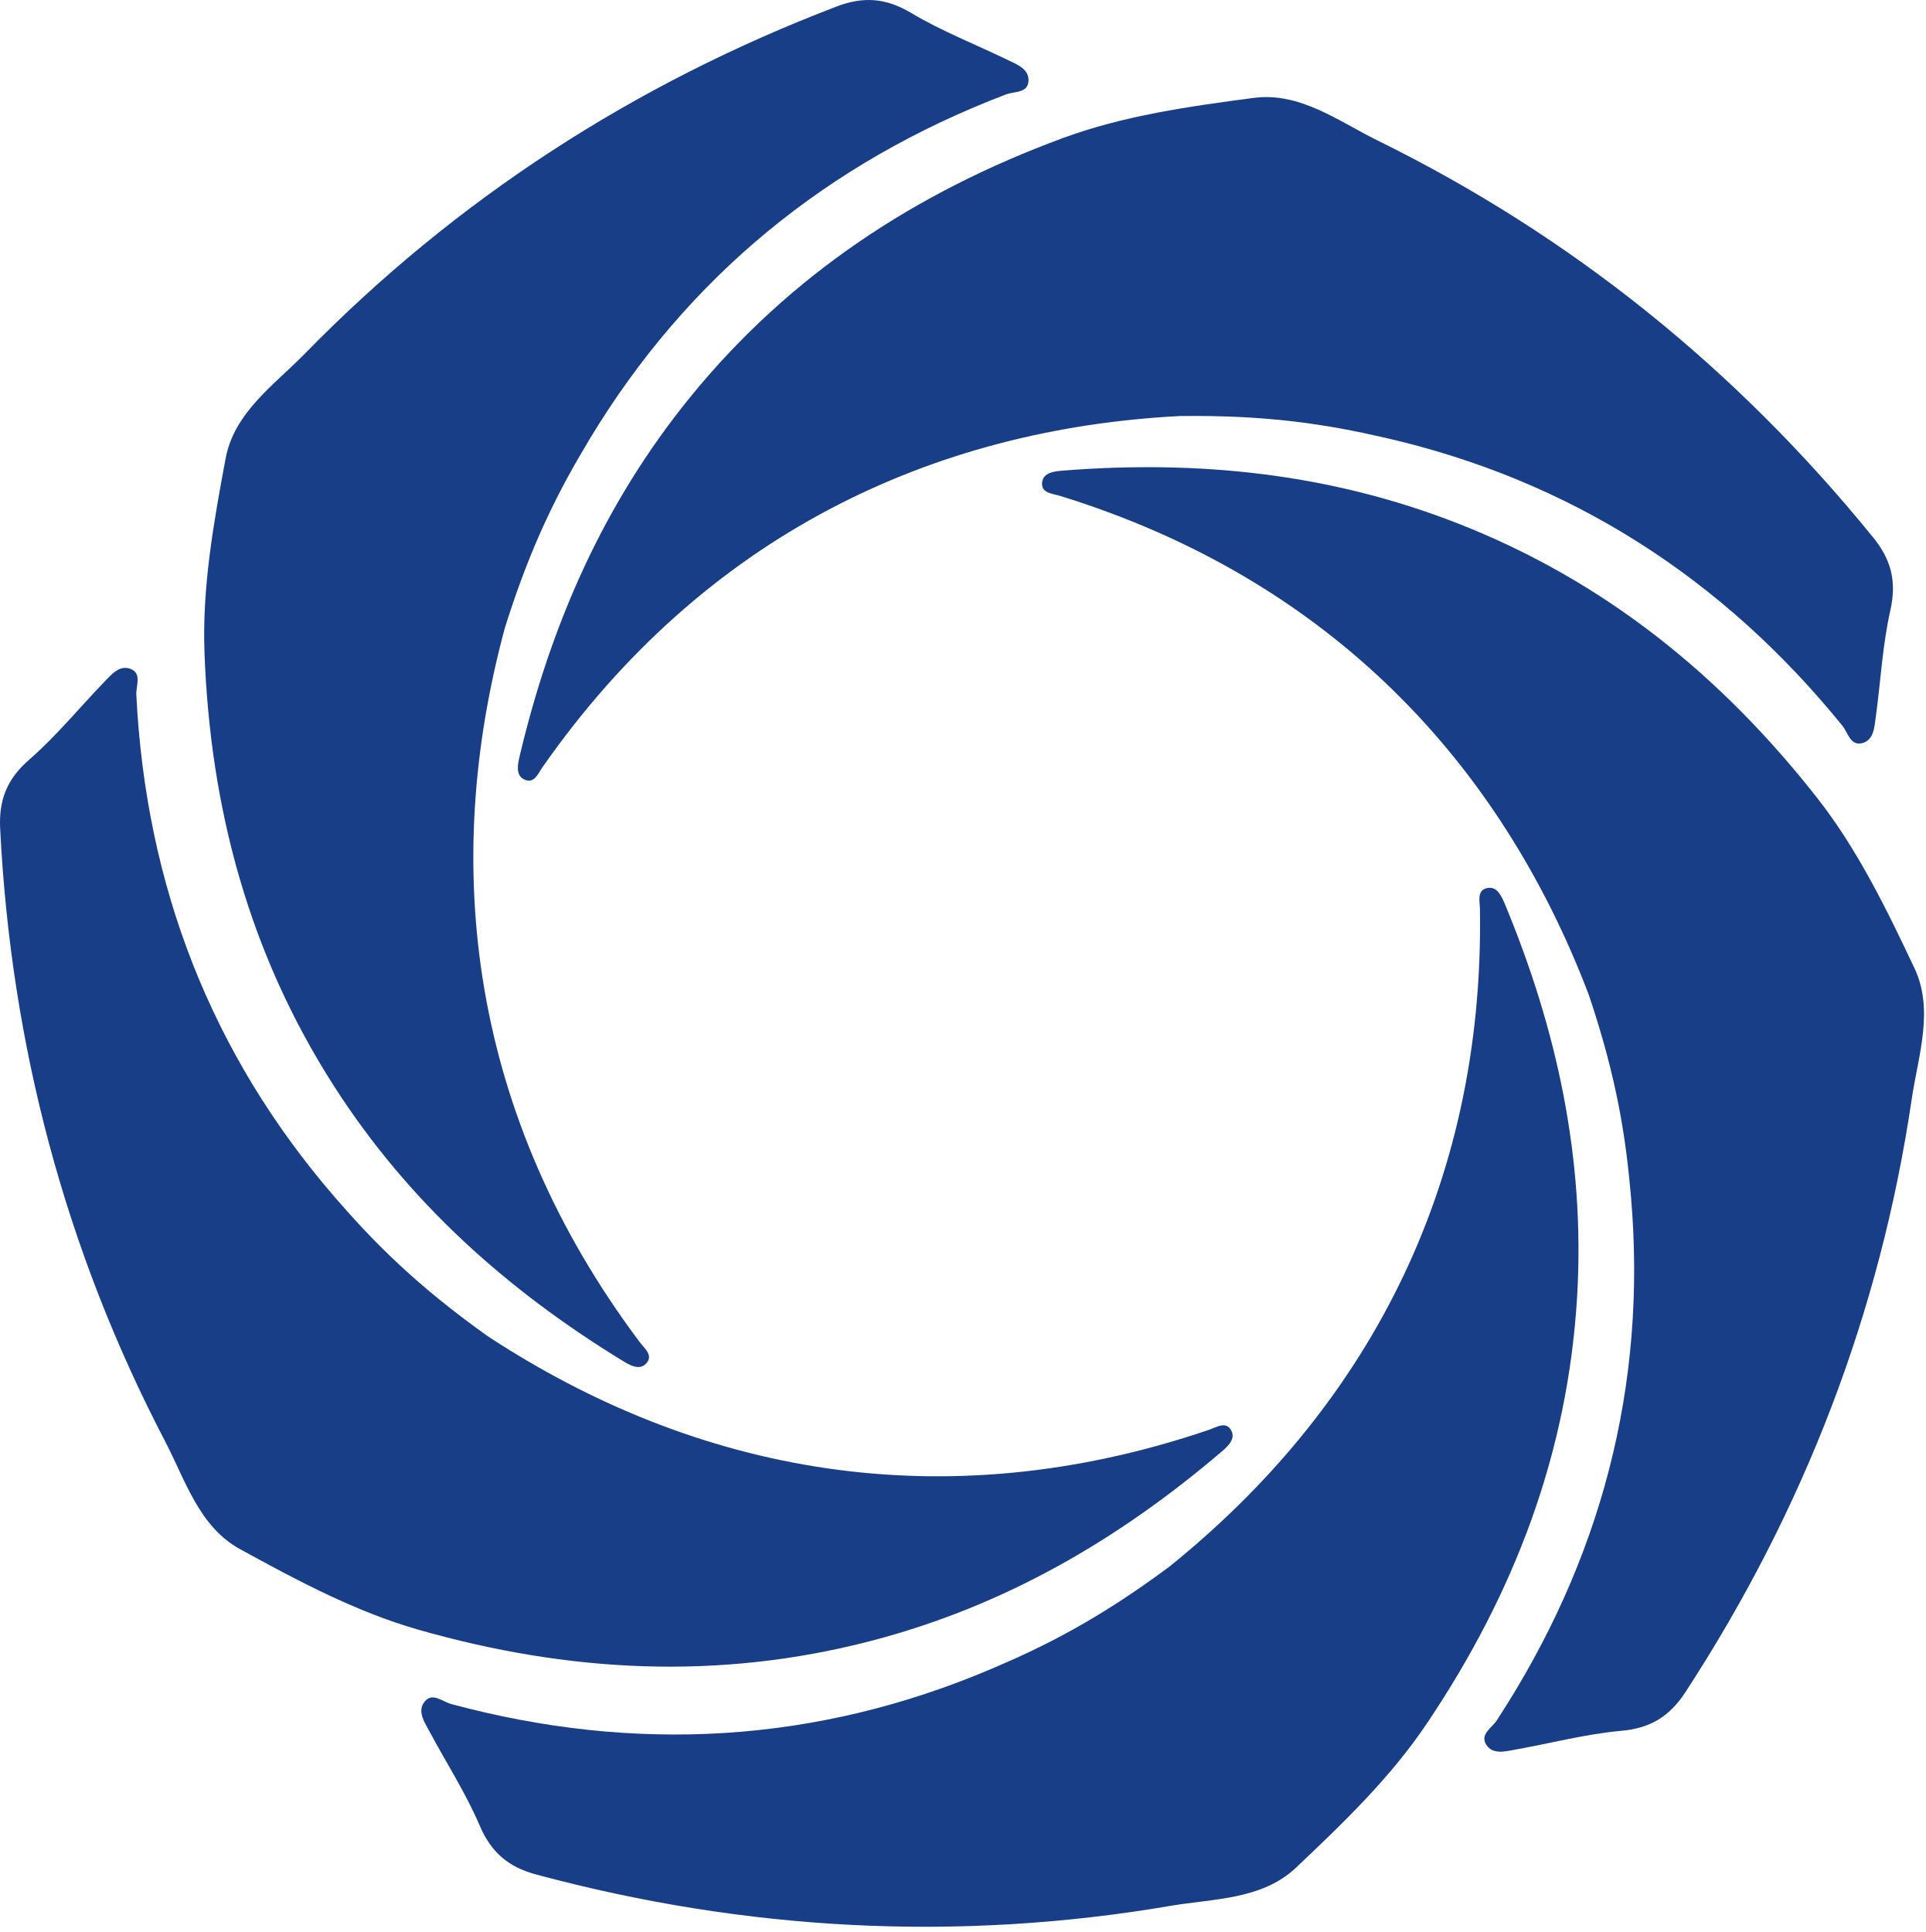
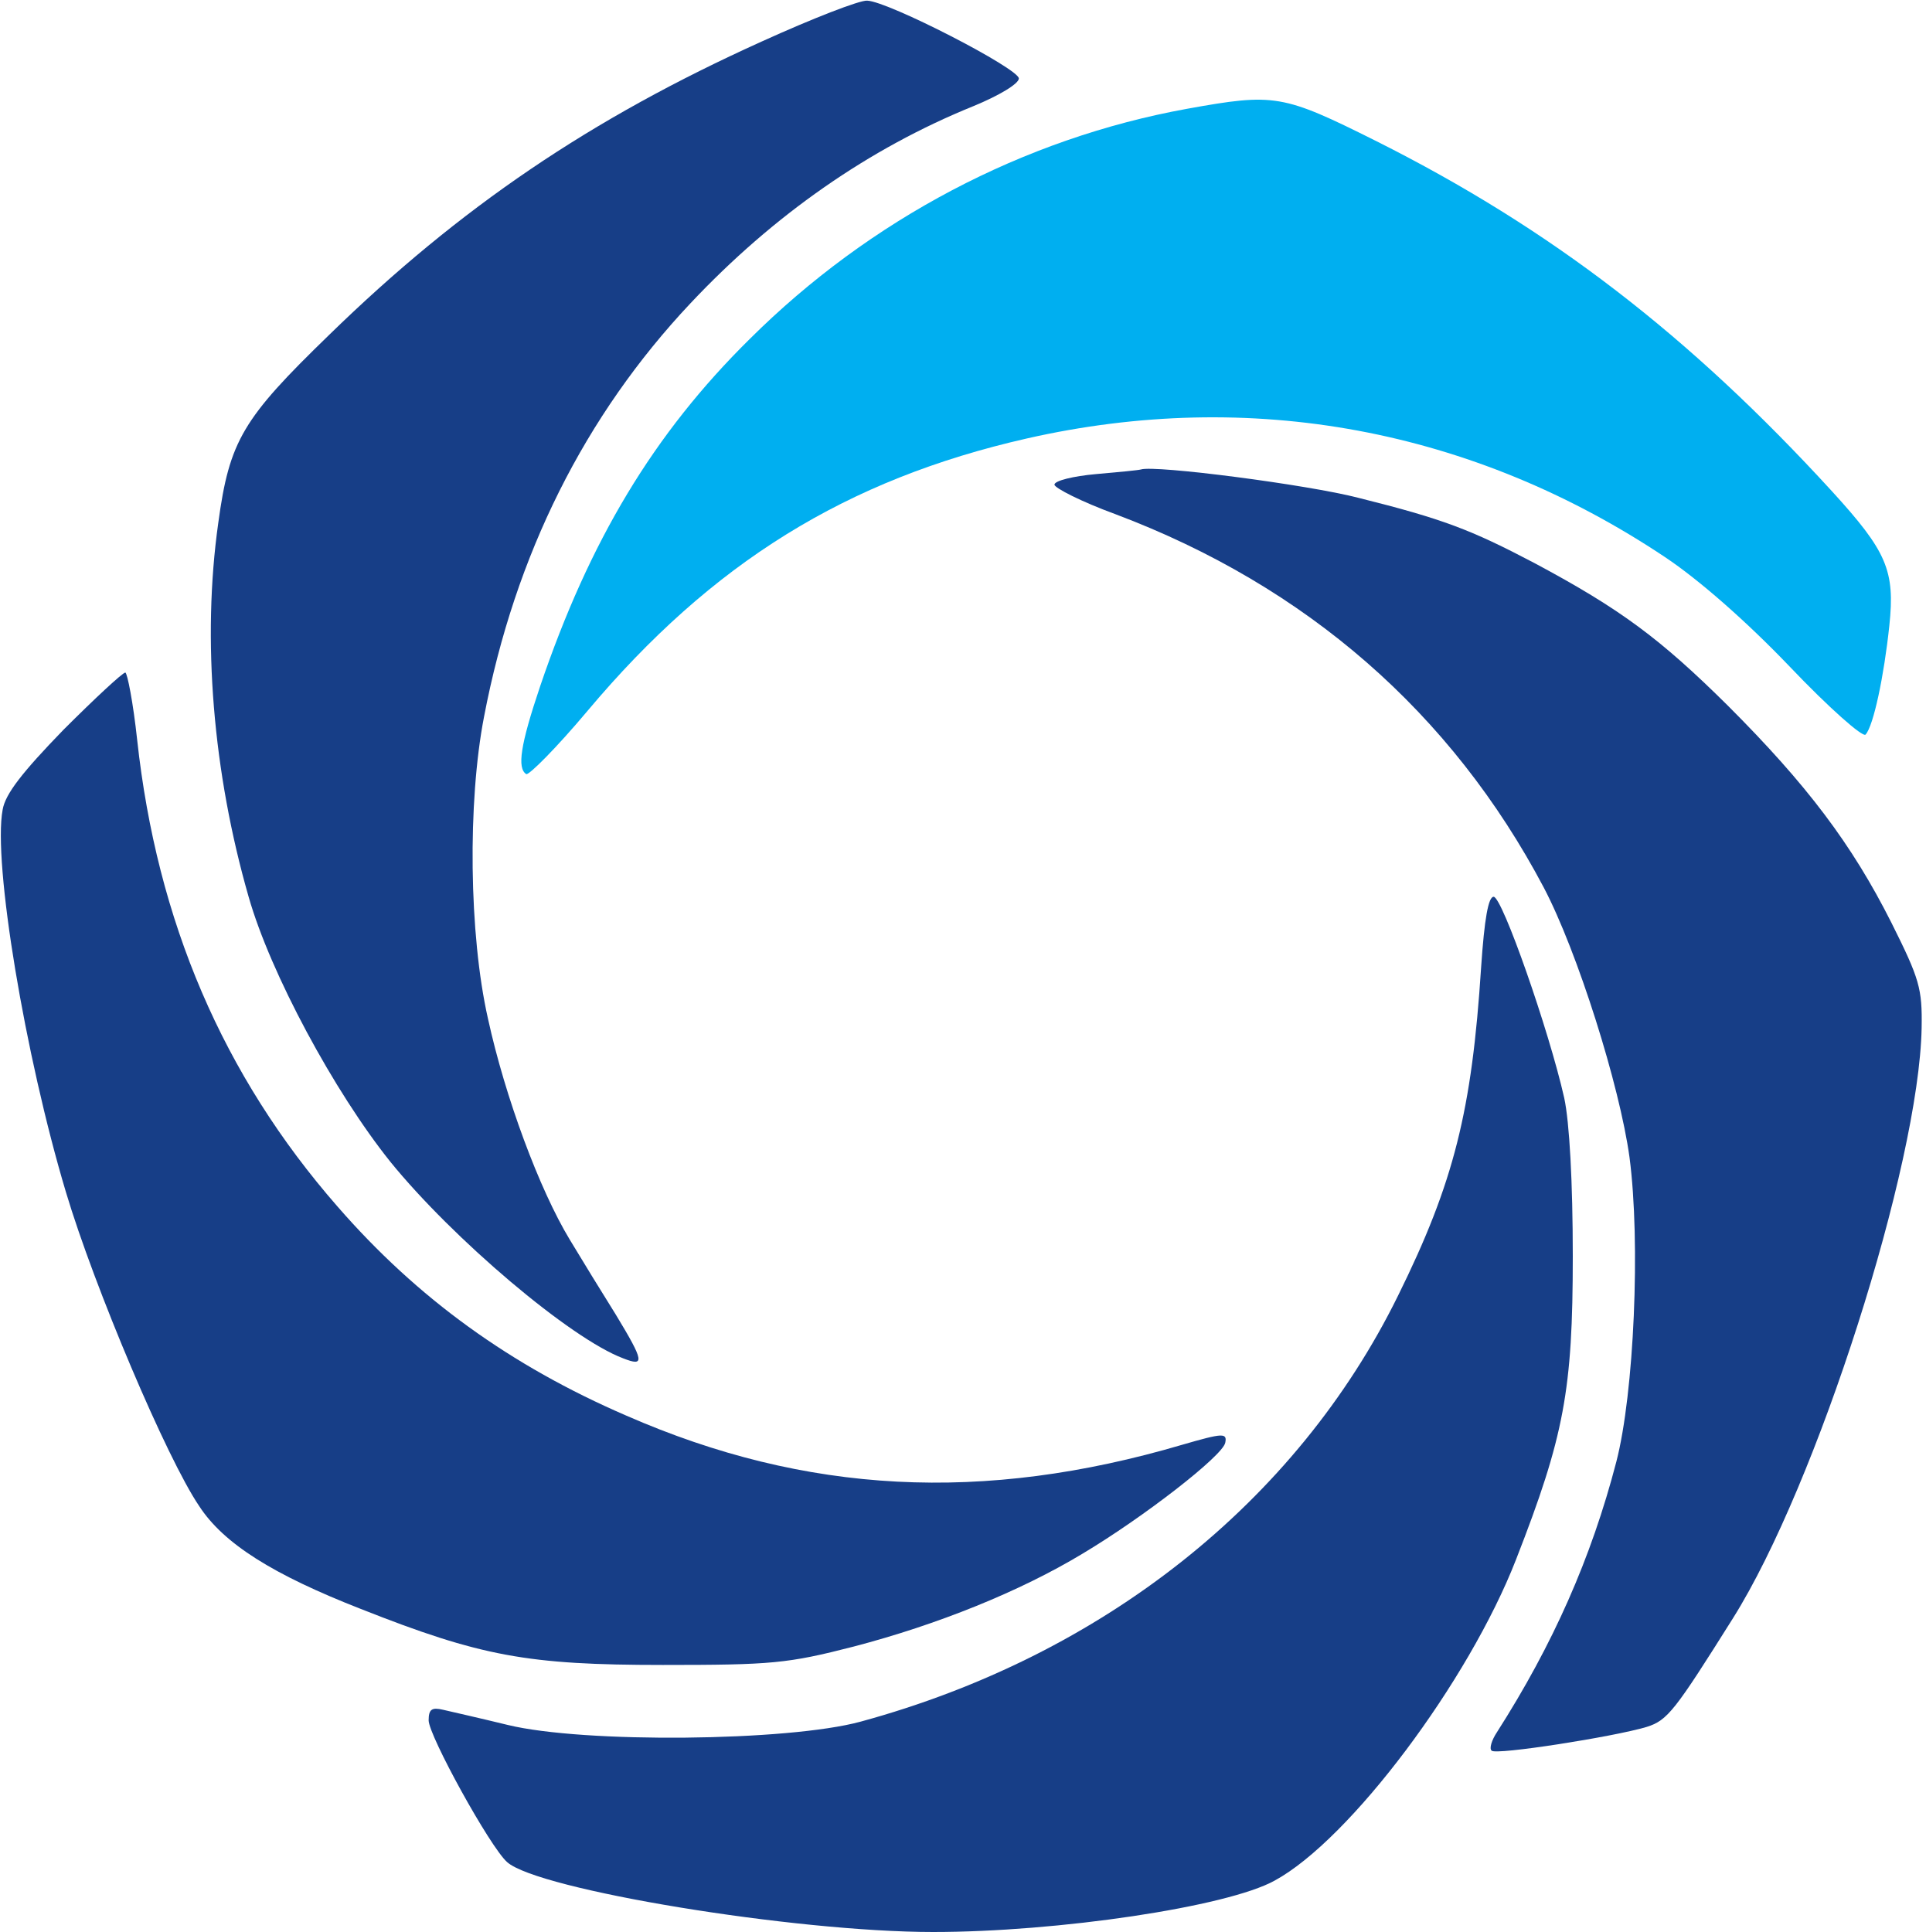
<svg xmlns="http://www.w3.org/2000/svg" width="292" height="293" viewBox="0 0 292 293" fill="none">
-   <path d="M178.914 63.093C141.296 65.042 106.841 81.227 82.315 116.276C81.613 117.271 81.033 118.942 79.5 118.213C78.169 117.596 78.505 115.941 78.787 114.728C83.524 94.709 91.53 76.372 104.687 60.199C119.824 41.606 138.957 29.148 161.1 20.966C170.424 17.522 180.325 16.139 190.122 14.846C197.143 13.92 203.01 18.411 208.902 21.306C238.341 35.795 263.325 55.989 284.033 81.485C286.803 84.891 287.637 88.201 286.654 92.571C285.459 97.861 285.189 103.334 284.449 108.731C284.231 110.306 284.152 112.282 282.336 112.713C280.574 113.117 280.238 111.112 279.376 110.051C261.173 87.622 238.058 72.782 209.927 66.364C201.263 64.373 192.299 62.92 178.913 63.095L178.914 63.093Z" fill="#173E87" />
-   <path d="M177.319 237.597C206.651 213.971 225.095 180.661 224.424 137.889C224.409 136.676 223.897 134.983 225.569 134.674C227.022 134.391 227.708 135.926 228.192 137.081C236.087 156.077 240.355 175.628 239.168 196.443C237.794 220.363 229.603 241.675 216.43 261.292C210.9 269.553 203.687 276.479 196.506 283.26C191.366 288.119 183.977 287.932 177.506 289.034C145.166 294.549 113.087 292.813 81.364 284.297C77.127 283.168 74.502 280.975 72.74 276.857C70.612 271.879 67.626 267.265 65.056 262.459C64.305 261.075 63.225 259.42 64.438 258.009C65.62 256.636 67.073 258.062 68.408 258.425C96.299 265.935 123.715 264.397 150.275 253.124C158.471 249.653 166.583 245.576 177.319 237.598V237.597Z" fill="#173E87" />
-   <path d="M240.937 150.902C227.566 115.689 201.613 87.826 160.753 75.205C159.582 74.843 157.82 74.802 158.033 73.12C158.224 71.655 159.89 71.48 161.141 71.373C181.648 69.756 201.561 71.762 220.988 79.351C243.306 88.069 261.024 102.466 275.597 121.059C281.718 128.878 286.077 137.878 290.304 146.809C293.332 153.213 290.856 160.169 289.9 166.667C285.11 199.134 273.528 229.079 255.591 256.608C253.197 260.28 250.305 262.099 245.851 262.489C240.454 262.974 235.142 264.384 229.773 265.342C228.229 265.623 226.317 266.146 225.349 264.549C224.418 263 226.221 262.058 226.977 260.903C242.758 236.723 249.806 210.164 247.321 181.427C246.554 172.559 245.207 163.586 240.94 150.901L240.937 150.902Z" fill="#173E87" />
-   <path d="M73.94 202.632C105.434 223.299 142.797 230.617 183.296 216.854C184.452 216.465 185.905 215.454 186.713 216.948C187.412 218.237 186.176 219.37 185.219 220.175C169.559 233.535 152.271 243.588 132.101 248.848C108.91 254.888 86.103 253.637 63.391 247.139C53.838 244.393 45.039 239.671 36.375 234.923C30.174 231.517 28.088 224.427 25.048 218.604C9.872 189.517 1.666 158.449 0.023 125.647C-0.19 121.262 1.086 118.1 4.477 115.167C8.554 111.601 12.024 107.349 15.804 103.421C16.909 102.292 18.146 100.744 19.869 101.472C21.524 102.186 20.609 104.001 20.674 105.374C22.099 134.217 31.978 159.85 50.852 181.657C56.679 188.384 63.04 194.856 73.941 202.633L73.94 202.632Z" fill="#173E87" />
-   <path d="M76.579 95.159C66.716 131.496 71.346 169.303 97.001 203.532C97.73 204.501 99.141 205.564 97.97 206.801C96.963 207.877 95.51 207.045 94.432 206.385C76.889 195.65 61.953 182.328 50.695 164.784C37.751 144.616 31.871 122.55 31.008 98.951C30.645 89.024 32.407 79.176 34.227 69.462C35.543 62.518 41.637 58.334 46.224 53.639C69.164 30.172 96.139 12.737 126.818 1.005C130.921 -0.57 134.323 -0.326 138.171 1.963C142.813 4.747 147.938 6.723 152.838 9.106C154.26 9.792 156.118 10.49 155.958 12.347C155.809 14.151 153.792 13.843 152.498 14.338C125.524 24.642 104.228 41.989 89.346 66.702C84.759 74.334 80.585 82.392 76.577 95.16L76.579 95.159Z" fill="#173E87" />
+   <g transform="translate(0,293) scale(0.1,-0.1)" fill="#173E87" stroke="none">
+     <path d="M1155 2867 c-259 -117 -457 -251 -656 -445 -131 -127 -151 -160 -168 -285 -25 -177 -8 -379 46 -567 33 -116 130 -296 215 -402 95 -117 273 -268 353 -298 33 -13 32 -5 -11 66 -20 32 -52 84 -70 114 -46 76 -98 216 -124 335 -29 128 -31 329 -6 458 47 246 153 457 313 627 126 134 271 235 429 299 39 16 69 34 69 42 0 15 -198 117 -230 118 -11 1 -83 -27 -160 -62z" />
+     <path d="M1662 2211 c-34 -3 -63 -10 -63 -16 0 -5 41 -26 93 -45 289 -109 509 -301 649 -566 51 -97 115 -300 130 -409 17 -129 7 -358 -20 -462 -38 -146 -96 -277 -181 -410 -8 -12 -12 -25 -8 -28 6 -7 185 21 235 36 32 10 43 25 131 165 127 202 282 687 286 895 1 60 -3 74 -46 160 -60 119 -128 209 -248 329 -102 101 -162 146 -293 216 -97 51 -139 67 -267 99 -77 20 -309 50 -330 43 -3 -1 -33 -4 -68 -7z" />
+     <path d="M96 1823 c-62 -64 -88 -97 -92 -121 -15 -80 34 -373 96 -580 43 -144 153 -404 202 -476 37 -57 112 -104 245 -156 182 -72 253 -85 458 -85 165 0 189 2 290 28 126 33 251 83 347 141 92 55 212 148 216 168 3 15 -3 15 -65 -3 -302 -89 -571 -75 -843 44 -176 76 -317 178 -438 317 -174 199 -274 433 -304 708 -6 56 -15 102 -18 102 -4 0 -46 -39 -94 -87z" />
+     <path d="M2246 1463 c-14 -217 -41 -326 -126 -498 -154 -313 -448 -546 -815 -646 -110 -30 -420 -33 -535 -5 -41 10 -85 20 -98 23 -17 4 -22 1 -22 -16 0 -23 93 -192 119 -215 47 -42 436 -106 646 -106 189 0 446 38 518 78 114 62 294 302 366 487 73 187 86 257 86 460 0 112 -5 203 -13 240 -23 102 -94 305 -107 305 -8 0 -14 -33 -19 -107z" />
+   </g>
+   <g transform="translate(0,293) scale(0.1,-0.1)" fill="#00AFF0" stroke="none">
+     <path d="M1800 2765 c-248 -45 -481 -168 -663 -349 -146 -144 -243 -306 -318 -527 -30 -89 -35 -124 -21 -133 4 -2 46 40 93 96 189 225 393 351 666 413 339 77 676 15 968 -180 51 -34 123 -97 189 -166 59 -62 111 -108 115 -103 12 13 28 89 36 165 9 84 -4 113 -87 204 -216 236 -426 398 -691 531 -142 71 -154 73 -287 49z" />
+   </g>
</svg>
